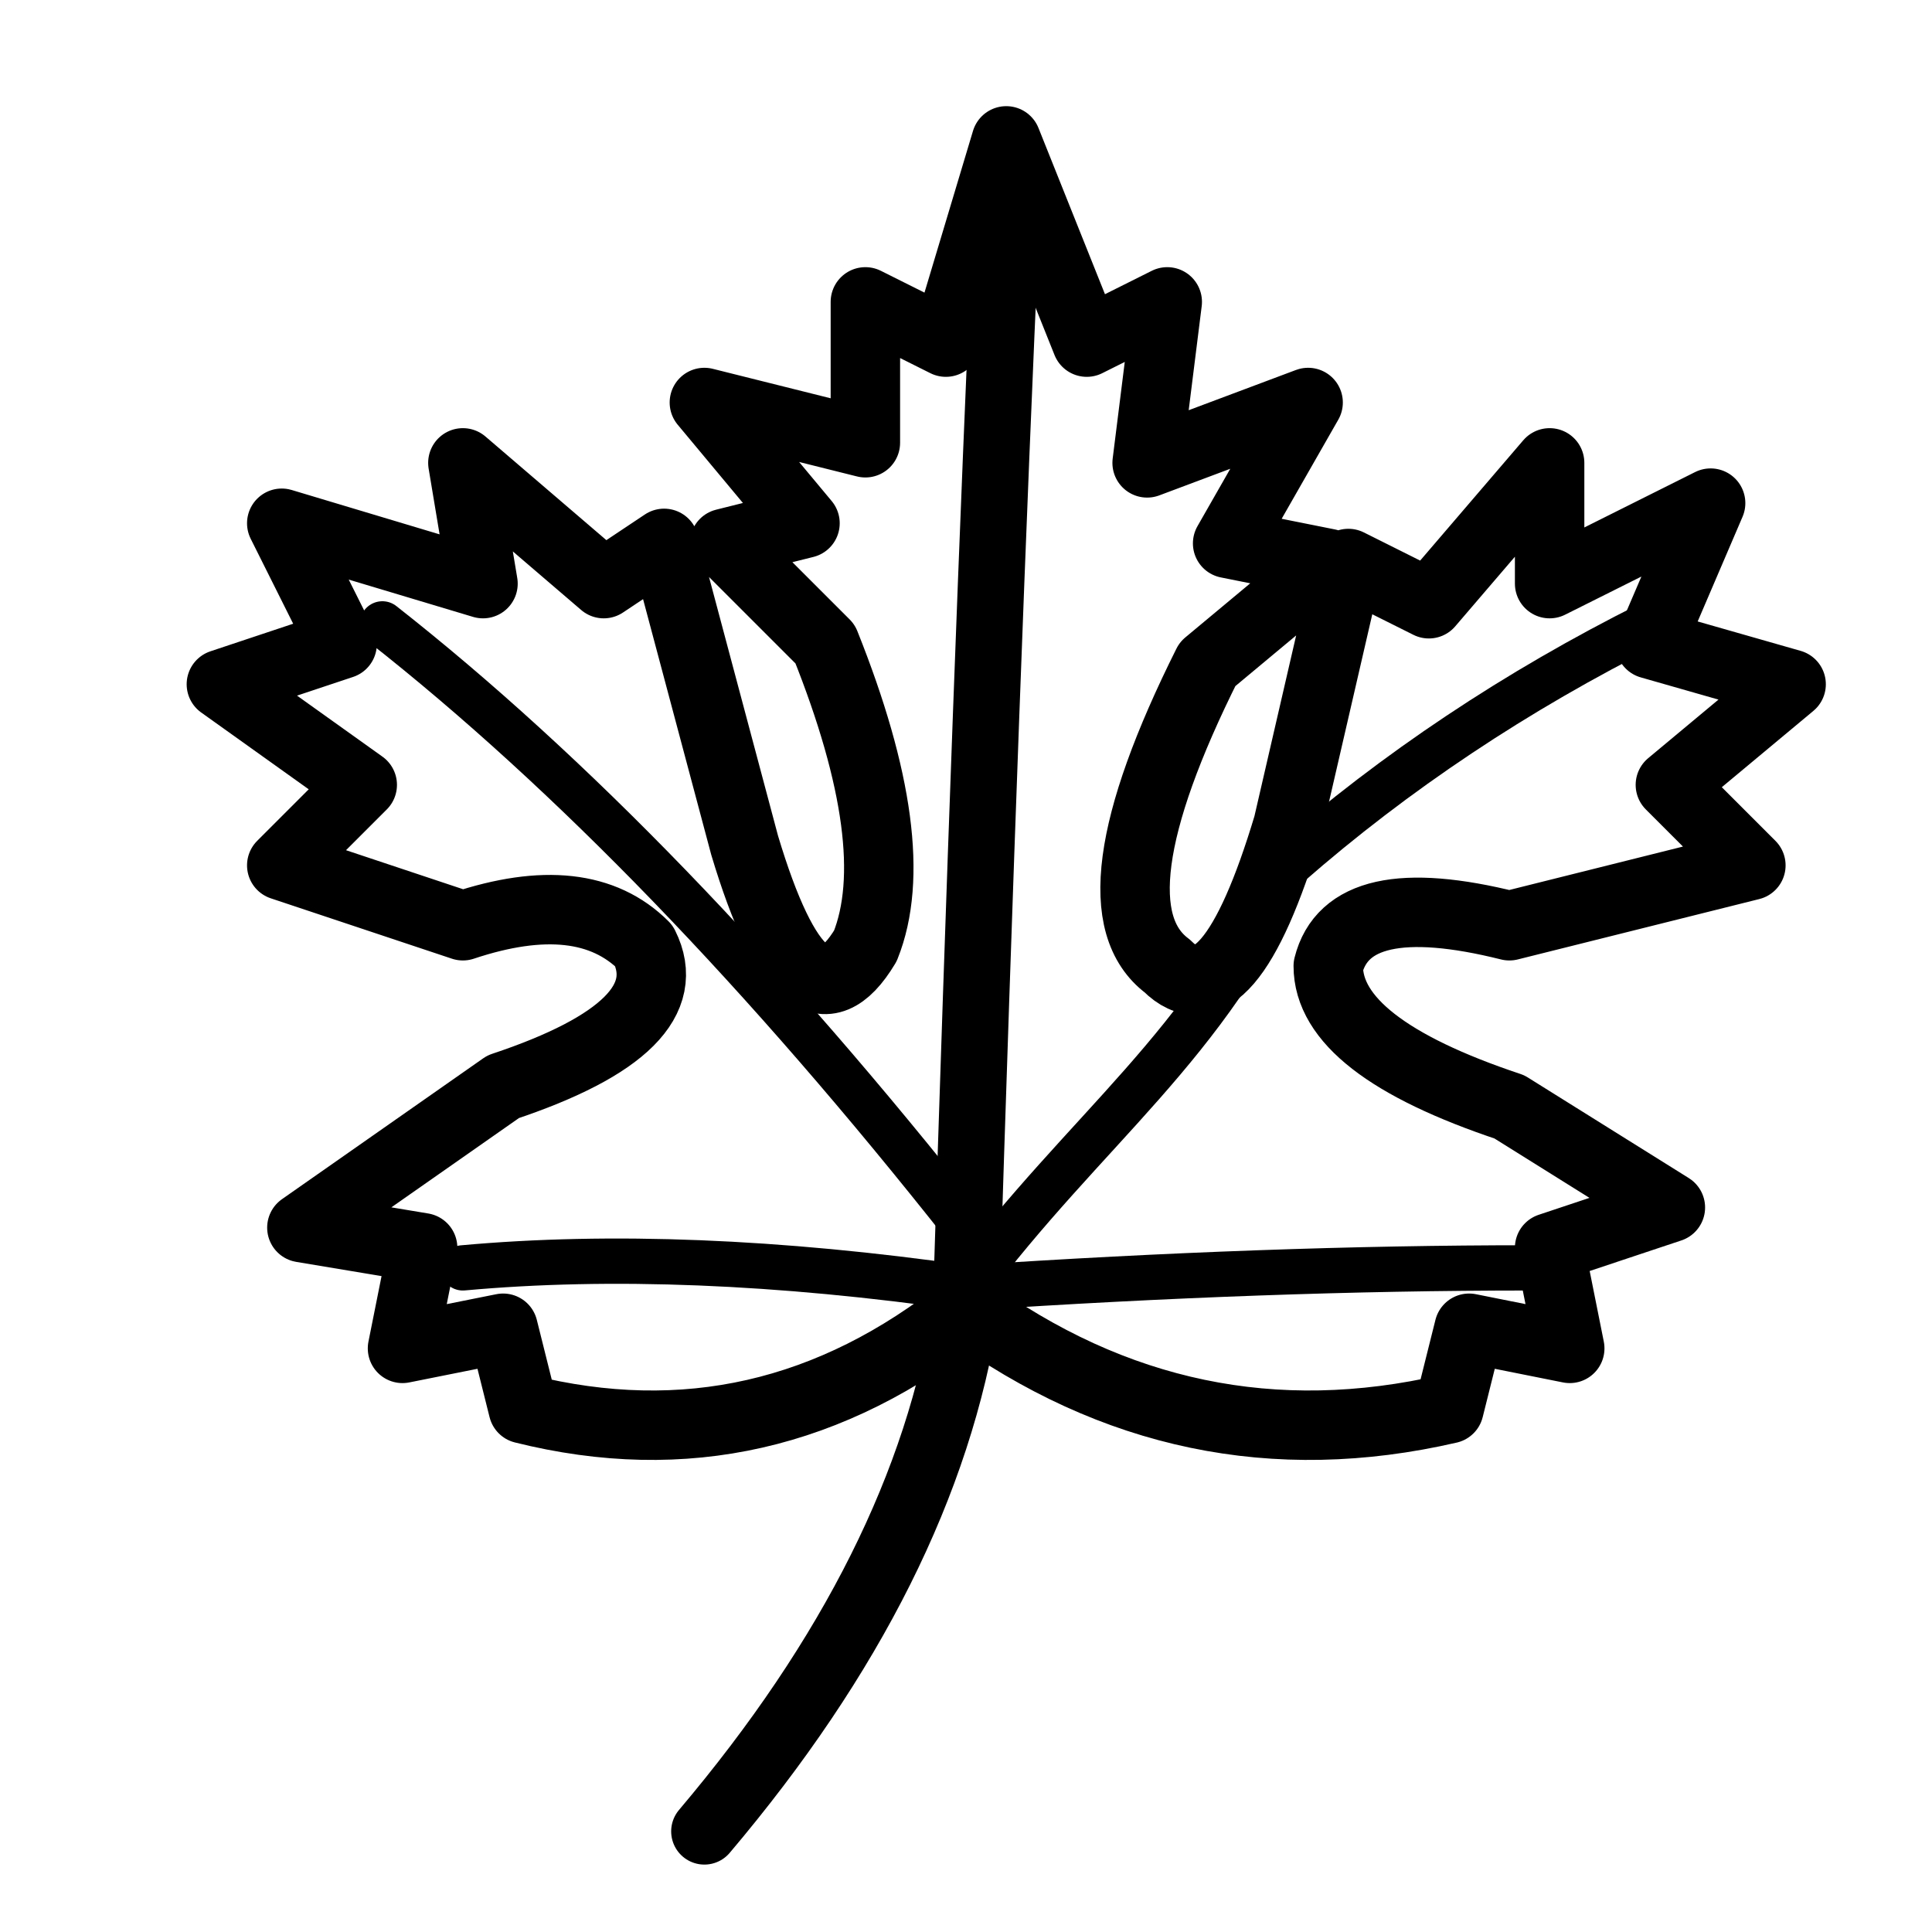
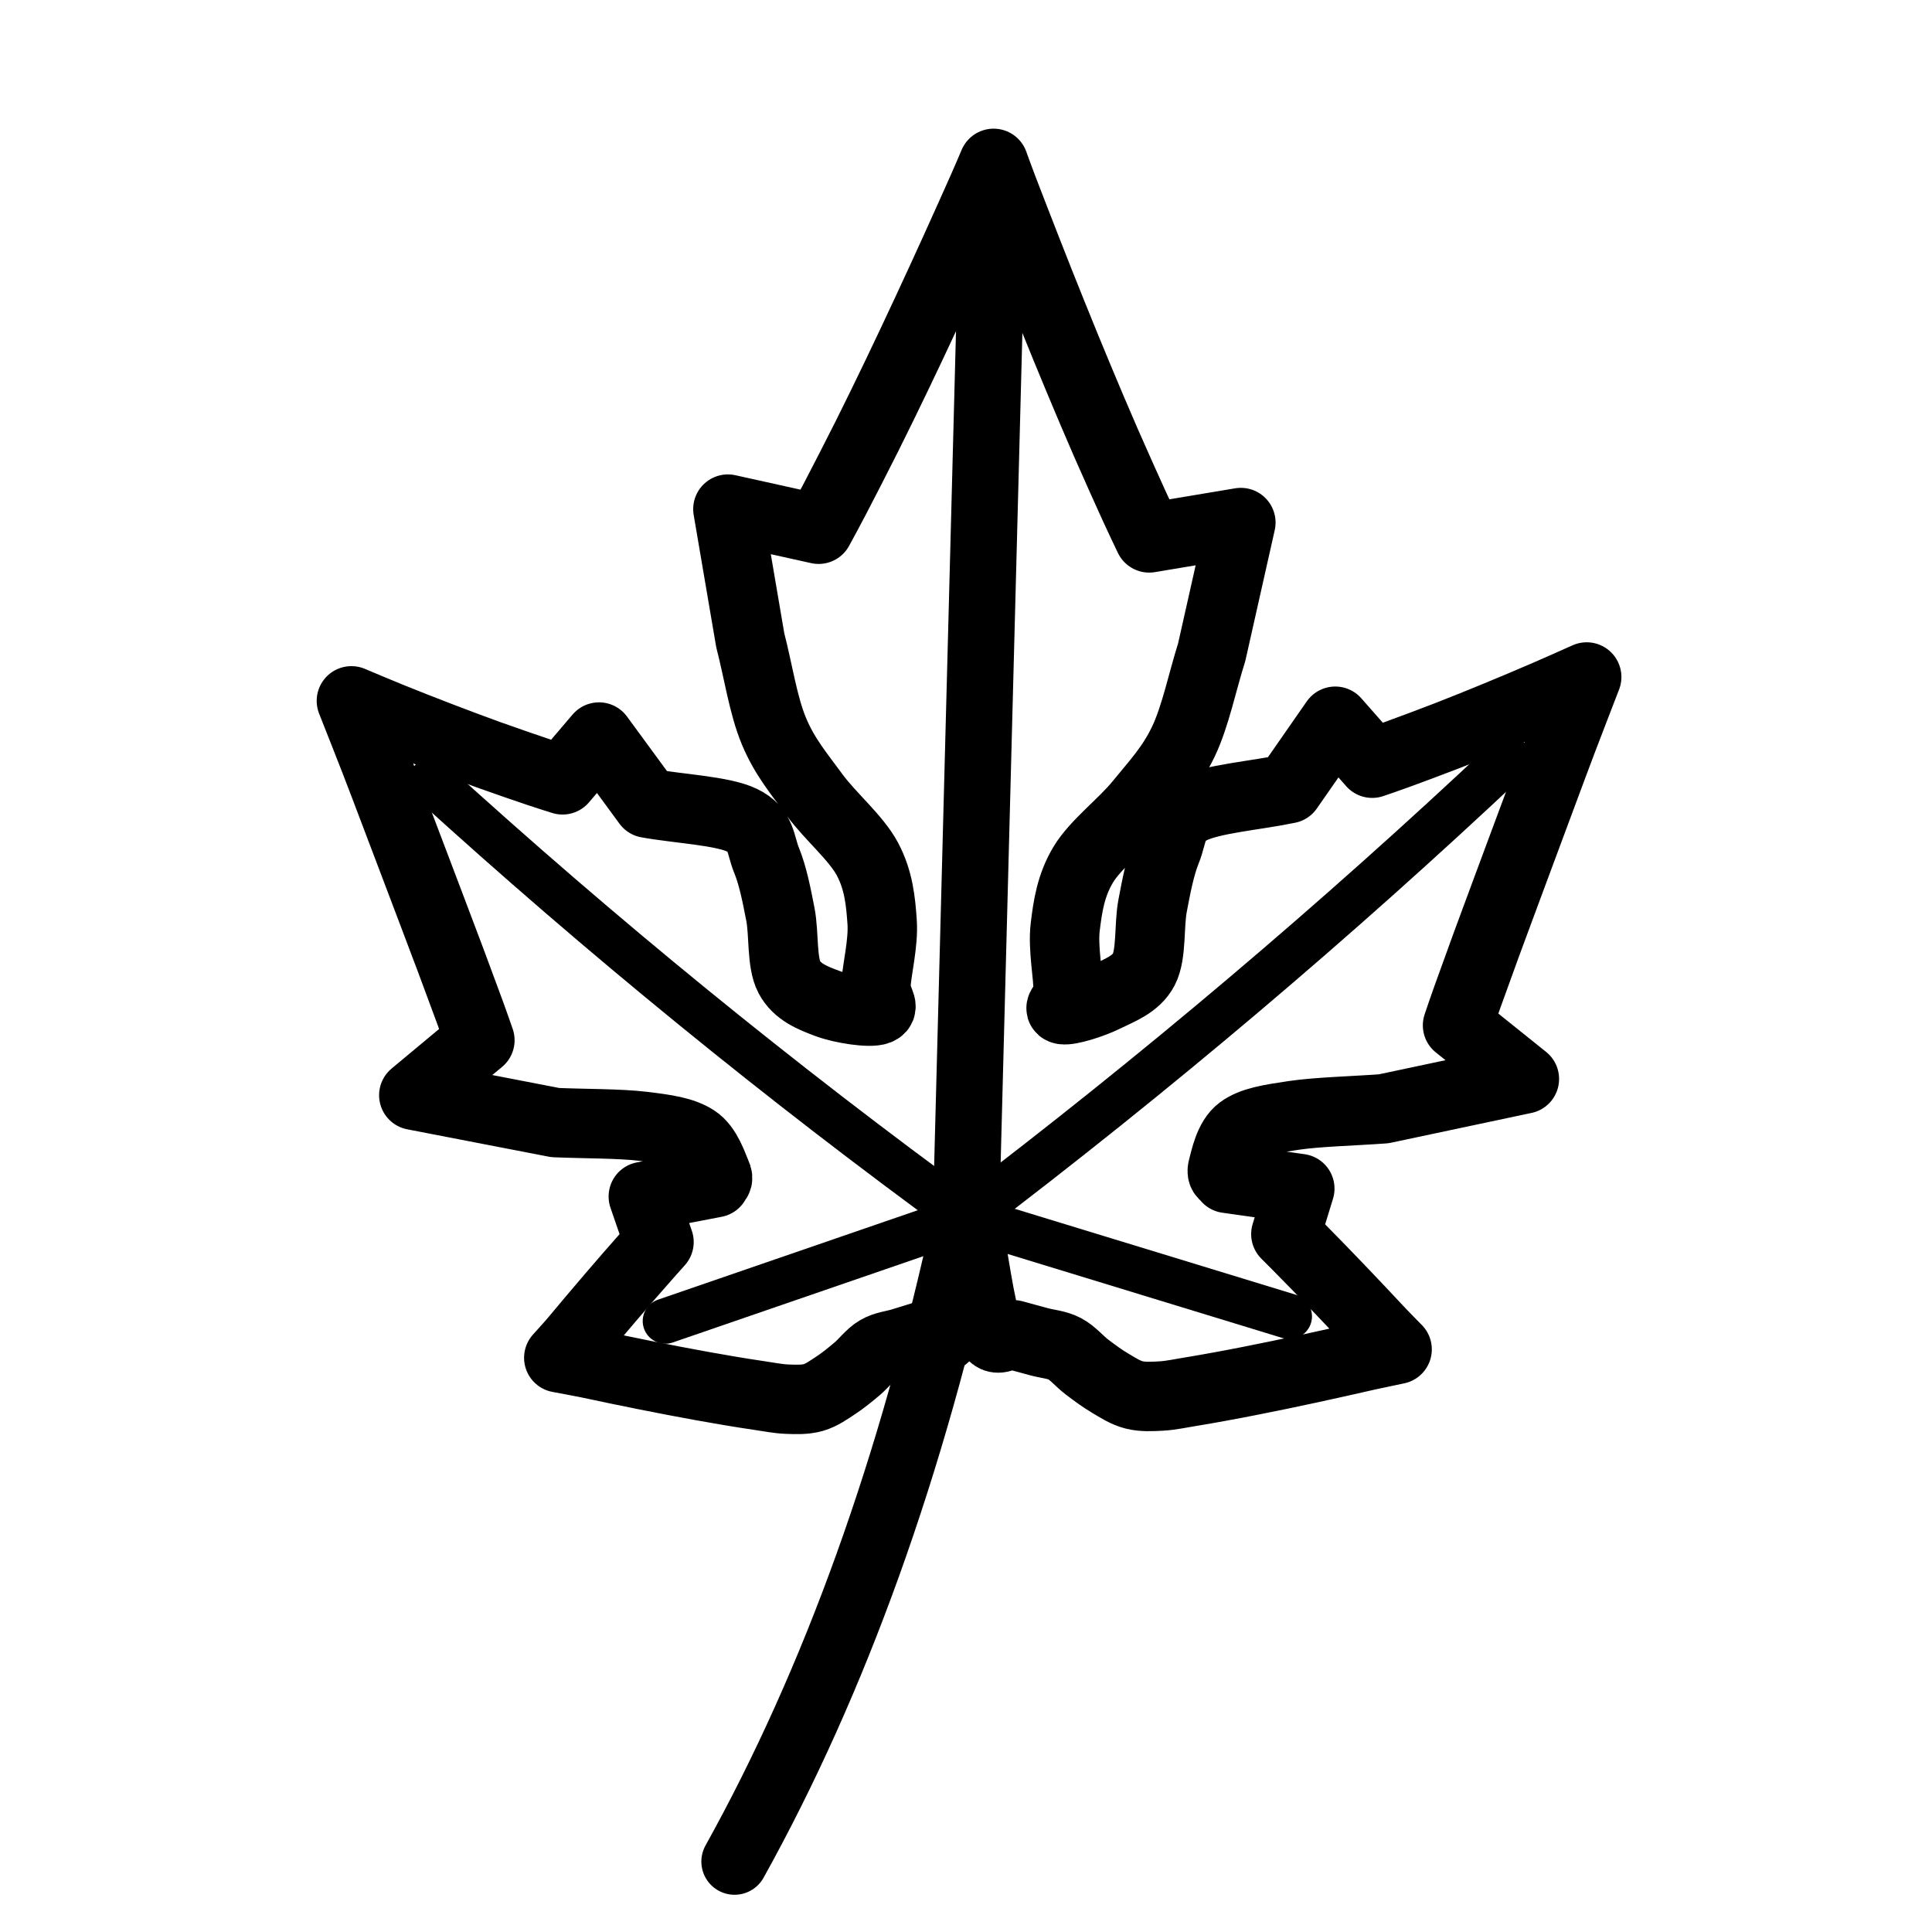
<svg xmlns="http://www.w3.org/2000/svg" width="96" height="96" viewBox="0 0 96 96" fill="none" stroke-linecap="round" stroke-linejoin="round" role="img" aria-label="Silberahorn · Acer saccharinum">
-   <path class="leaf-blade" d="M48 65 Q38 73 26 70 L25 66 L20 67 L21 62 L15 61 L25 54 Q34 51 32 47 Q29 44 23 46 L14 43 L18 39 L11 34 L17 32 L14 26 L24 29 L23 23 L30 29 L33 27 L37 42 Q40 52 43 47 Q45 42 41 32 L36 27 L40 26 L35 20 L43 22 L43 15 L47 17 L50 7 L54 17 L58 15 L57 23 L65 20 L61 27 L66 28 L60 33 Q54 45 58 48 Q61 51 64 41 L67 28 L71 30 L77 23 L77 29 L85 25 L82 32 L89 34 L83 39 L87 43 L75 46 Q67 44 66 48 Q66 52 75 55 L83 60 L77 62 L78 67 L73 66 L72 70 Q59 73 48 65 Z" fill="none" stroke="currentColor" stroke-width="3.45" />
-   <path class="leaf-petiole" d="M35 91 Q46 78 48 65" fill="none" stroke="currentColor" stroke-width="3.3" />
-   <path class="leaf-midrib" d="M48 65 Q49 33 50 11" fill="none" stroke="currentColor" stroke-width="3.3" />
-   <path class="leaf-vein" d="M48 64 Q34 62 23 63" fill="none" stroke="currentColor" stroke-width="2.25" />
-   <path class="leaf-vein" d="M48 61 Q33 42 19 31" fill="none" stroke="currentColor" stroke-width="2.25" />
-   <path class="leaf-vein" d="M48 64 C54 56 60 52 64 43 Q72 36 82 31" fill="none" stroke="currentColor" stroke-width="2.25" />
-   <path class="leaf-vein" d="M48 64 Q63 63 76 63" fill="none" stroke="currentColor" stroke-width="2.25" />
+   <path class="leaf-blade" d="M48 60.5 C47.74 62.324 47.55 64.998 47.219 65.972 C46.888 66.947 46.416 66.221 46.015 66.345 C45.613 66.469 45.212 66.593 44.81 66.717 C44.409 66.841 43.976 66.873 43.606 67.09 C43.236 67.306 42.936 67.725 42.592 68.015 C42.248 68.305 41.902 68.59 41.539 68.828 C41.177 69.066 40.822 69.325 40.418 69.441 C40.014 69.557 39.564 69.541 39.114 69.524 C38.664 69.508 38.186 69.409 37.718 69.342 C37.251 69.274 36.78 69.198 36.309 69.12 C35.838 69.041 35.365 68.958 34.892 68.873 C34.418 68.788 33.943 68.699 33.468 68.608 C32.992 68.517 32.516 68.423 32.039 68.328 C31.562 68.233 31.084 68.135 30.606 68.036 C30.127 67.937 29.642 67.828 29.169 67.733 C28.696 67.638 28.234 67.556 27.766 67.467 C27.997 67.208 28.187 67.007 28.461 66.69 C28.734 66.372 29.09 65.937 29.406 65.564 C29.721 65.19 30.037 64.818 30.354 64.448 C30.671 64.078 30.988 63.71 31.307 63.345 C31.625 62.979 32.024 62.526 32.264 62.255 C32.504 61.984 32.585 61.896 32.745 61.716 C32.485 60.962 32.226 60.208 31.966 59.454 C33.156 59.225 34.347 58.996 35.537 58.767 C35.555 58.616 35.758 58.671 35.591 58.312 C35.425 57.953 35.147 57.007 34.538 56.615 C33.929 56.224 33.095 56.103 31.938 55.964 C30.78 55.825 29.041 55.842 27.593 55.781 C25.249 55.328 22.906 54.874 20.562 54.421 C21.656 53.51 22.751 52.599 23.845 51.688 C23.687 51.242 23.611 51.007 23.371 50.351 C23.132 49.695 22.728 48.608 22.408 47.752 C22.088 46.895 21.766 46.052 21.449 45.213 C21.131 44.374 20.816 43.543 20.502 42.716 C20.188 41.888 19.877 41.067 19.566 40.249 C19.255 39.431 18.986 38.711 18.635 37.807 C18.284 36.903 17.852 35.819 17.461 34.825 C18.116 35.098 18.695 35.348 19.425 35.643 C20.155 35.938 21.033 36.284 21.841 36.594 C22.649 36.904 23.459 37.209 24.273 37.503 C25.086 37.796 26.108 38.145 26.721 38.352 C27.335 38.56 27.543 38.617 27.954 38.749 C28.557 38.041 29.161 37.333 29.764 36.624 C30.567 37.719 31.369 38.813 32.171 39.908 C33.737 40.19 35.881 40.283 36.867 40.754 C37.853 41.226 37.769 41.959 38.087 42.739 C38.405 43.518 38.588 44.464 38.777 45.432 C38.966 46.401 38.831 47.812 39.22 48.55 C39.61 49.289 40.379 49.589 41.113 49.863 C41.847 50.136 43.222 50.344 43.624 50.19 C44.026 50.036 43.491 49.666 43.526 48.939 C43.561 48.212 43.903 46.868 43.833 45.826 C43.762 44.784 43.662 43.741 43.102 42.686 C42.542 41.631 41.248 40.556 40.473 39.496 C39.698 38.435 38.985 37.603 38.453 36.322 C37.92 35.041 37.67 33.314 37.279 31.81 C36.909 29.639 36.539 27.469 36.169 25.298 C37.672 25.631 39.174 25.964 40.677 26.297 C40.952 25.784 41.101 25.527 41.501 24.758 C41.901 23.988 42.563 22.705 43.077 21.678 C43.591 20.651 44.09 19.624 44.584 18.596 C45.077 17.569 45.561 16.541 46.04 15.513 C46.519 14.485 46.99 13.457 47.458 12.429 C47.925 11.401 48.524 10.063 48.843 9.345 C49.162 8.626 49.195 8.527 49.372 8.118 C49.526 8.535 49.554 8.636 49.835 9.371 C50.116 10.105 50.645 11.472 51.058 12.524 C51.47 13.575 51.887 14.626 52.312 15.678 C52.736 16.729 53.165 17.781 53.605 18.832 C54.044 19.884 54.489 20.936 54.948 21.989 C55.407 23.041 56.001 24.357 56.36 25.147 C56.72 25.936 56.855 26.2 57.103 26.727 C58.621 26.473 60.139 26.219 61.657 25.966 C61.174 28.114 60.691 30.262 60.208 32.41 C59.739 33.891 59.398 35.603 58.799 36.855 C58.201 38.106 57.445 38.9 56.616 39.918 C55.786 40.937 54.438 41.942 53.824 42.966 C53.209 43.991 53.055 45.027 52.93 46.064 C52.804 47.101 53.091 48.505 53.073 49.189 C53.054 49.873 52.51 50.108 52.818 50.168 C53.126 50.228 54.252 49.885 54.922 49.551 C55.592 49.218 56.446 48.924 56.838 48.166 C57.23 47.407 57.085 45.986 57.273 45 C57.46 44.015 57.642 43.053 57.963 42.254 C58.284 41.456 58.187 40.718 59.196 40.207 C60.205 39.696 62.409 39.529 64.016 39.19 C64.793 38.072 65.571 36.955 66.348 35.838 C66.96 36.533 67.572 37.228 68.184 37.923 C68.599 37.777 68.81 37.713 69.431 37.486 C70.052 37.258 71.087 36.876 71.91 36.556 C72.733 36.237 73.552 35.904 74.369 35.568 C75.186 35.232 76.067 34.86 76.812 34.538 C77.558 34.217 78.165 33.94 78.842 33.64 C78.443 34.678 77.999 35.818 77.644 36.753 C77.288 37.689 77.021 38.416 76.708 39.253 C76.396 40.09 76.084 40.93 75.769 41.777 C75.454 42.623 75.138 43.473 74.82 44.331 C74.501 45.189 74.18 46.051 73.859 46.927 C73.539 47.802 73.136 48.913 72.897 49.584 C72.658 50.254 72.582 50.494 72.425 50.949 C73.532 51.837 74.638 52.725 75.745 53.613 C73.415 54.107 71.086 54.601 68.757 55.095 C67.264 55.205 65.464 55.248 64.278 55.425 C63.093 55.603 62.232 55.729 61.645 56.161 C61.059 56.593 60.873 57.621 60.761 58.019 C60.65 58.418 60.905 58.374 60.977 58.551 C62.18 58.721 63.383 58.89 64.586 59.06 C64.355 59.814 64.125 60.567 63.894 61.321 C64.071 61.498 64.159 61.584 64.423 61.851 C64.686 62.118 65.125 62.563 65.475 62.923 C65.825 63.283 66.175 63.645 66.523 64.009 C66.872 64.373 67.22 64.74 67.568 65.108 C67.915 65.476 68.3 65.893 68.609 66.217 C68.918 66.54 69.151 66.772 69.421 67.049 C68.944 67.15 68.476 67.246 67.99 67.352 C67.504 67.459 67.001 67.578 66.507 67.687 C66.014 67.797 65.52 67.906 65.028 68.012 C64.535 68.118 64.043 68.222 63.552 68.324 C63.061 68.425 62.57 68.525 62.081 68.621 C61.592 68.717 61.103 68.811 60.616 68.899 C60.128 68.988 59.642 69.075 59.158 69.153 C58.674 69.231 58.18 69.34 57.712 69.367 C57.244 69.393 56.776 69.419 56.349 69.311 C55.921 69.203 55.539 68.951 55.149 68.72 C54.759 68.489 54.385 68.21 54.011 67.927 C53.638 67.643 53.304 67.229 52.908 67.02 C52.512 66.811 52.059 66.788 51.634 66.672 C51.21 66.556 50.785 66.44 50.36 66.325 C49.936 66.209 49.48 66.948 49.086 65.977 C48.693 65.006 48.362 62.326 48 60.5 Z" fill="none" stroke="currentColor" stroke-width="3.45" />
+   <path class="leaf-petiole" d="M36.5 92.5 Q44 79 48 60.5" fill="none" stroke="currentColor" stroke-width="3.3" />
+   <path class="leaf-vein" d="M48 60.5 Q40.53 63.072 33.061 65.644" fill="none" stroke="currentColor" stroke-width="2.25" />
+   <path class="leaf-vein" d="M48 60.5 Q34.107 50.376 21.415 38.822" fill="none" stroke="currentColor" stroke-width="2.25" />
+   <path class="leaf-midrib" d="M48 60.5 Q48.613 37.108 49.225 13.716" fill="none" stroke="currentColor" stroke-width="3.3" />
+   <path class="leaf-vein" d="M48 60.5 Q62.092 49.808 74.95 37.697" fill="none" stroke="currentColor" stroke-width="2.25" />
+   <path class="leaf-vein" d="M48 60.5 Q56.033 62.956 64.066 65.412" fill="none" stroke="currentColor" stroke-width="2.25" />
</svg>
